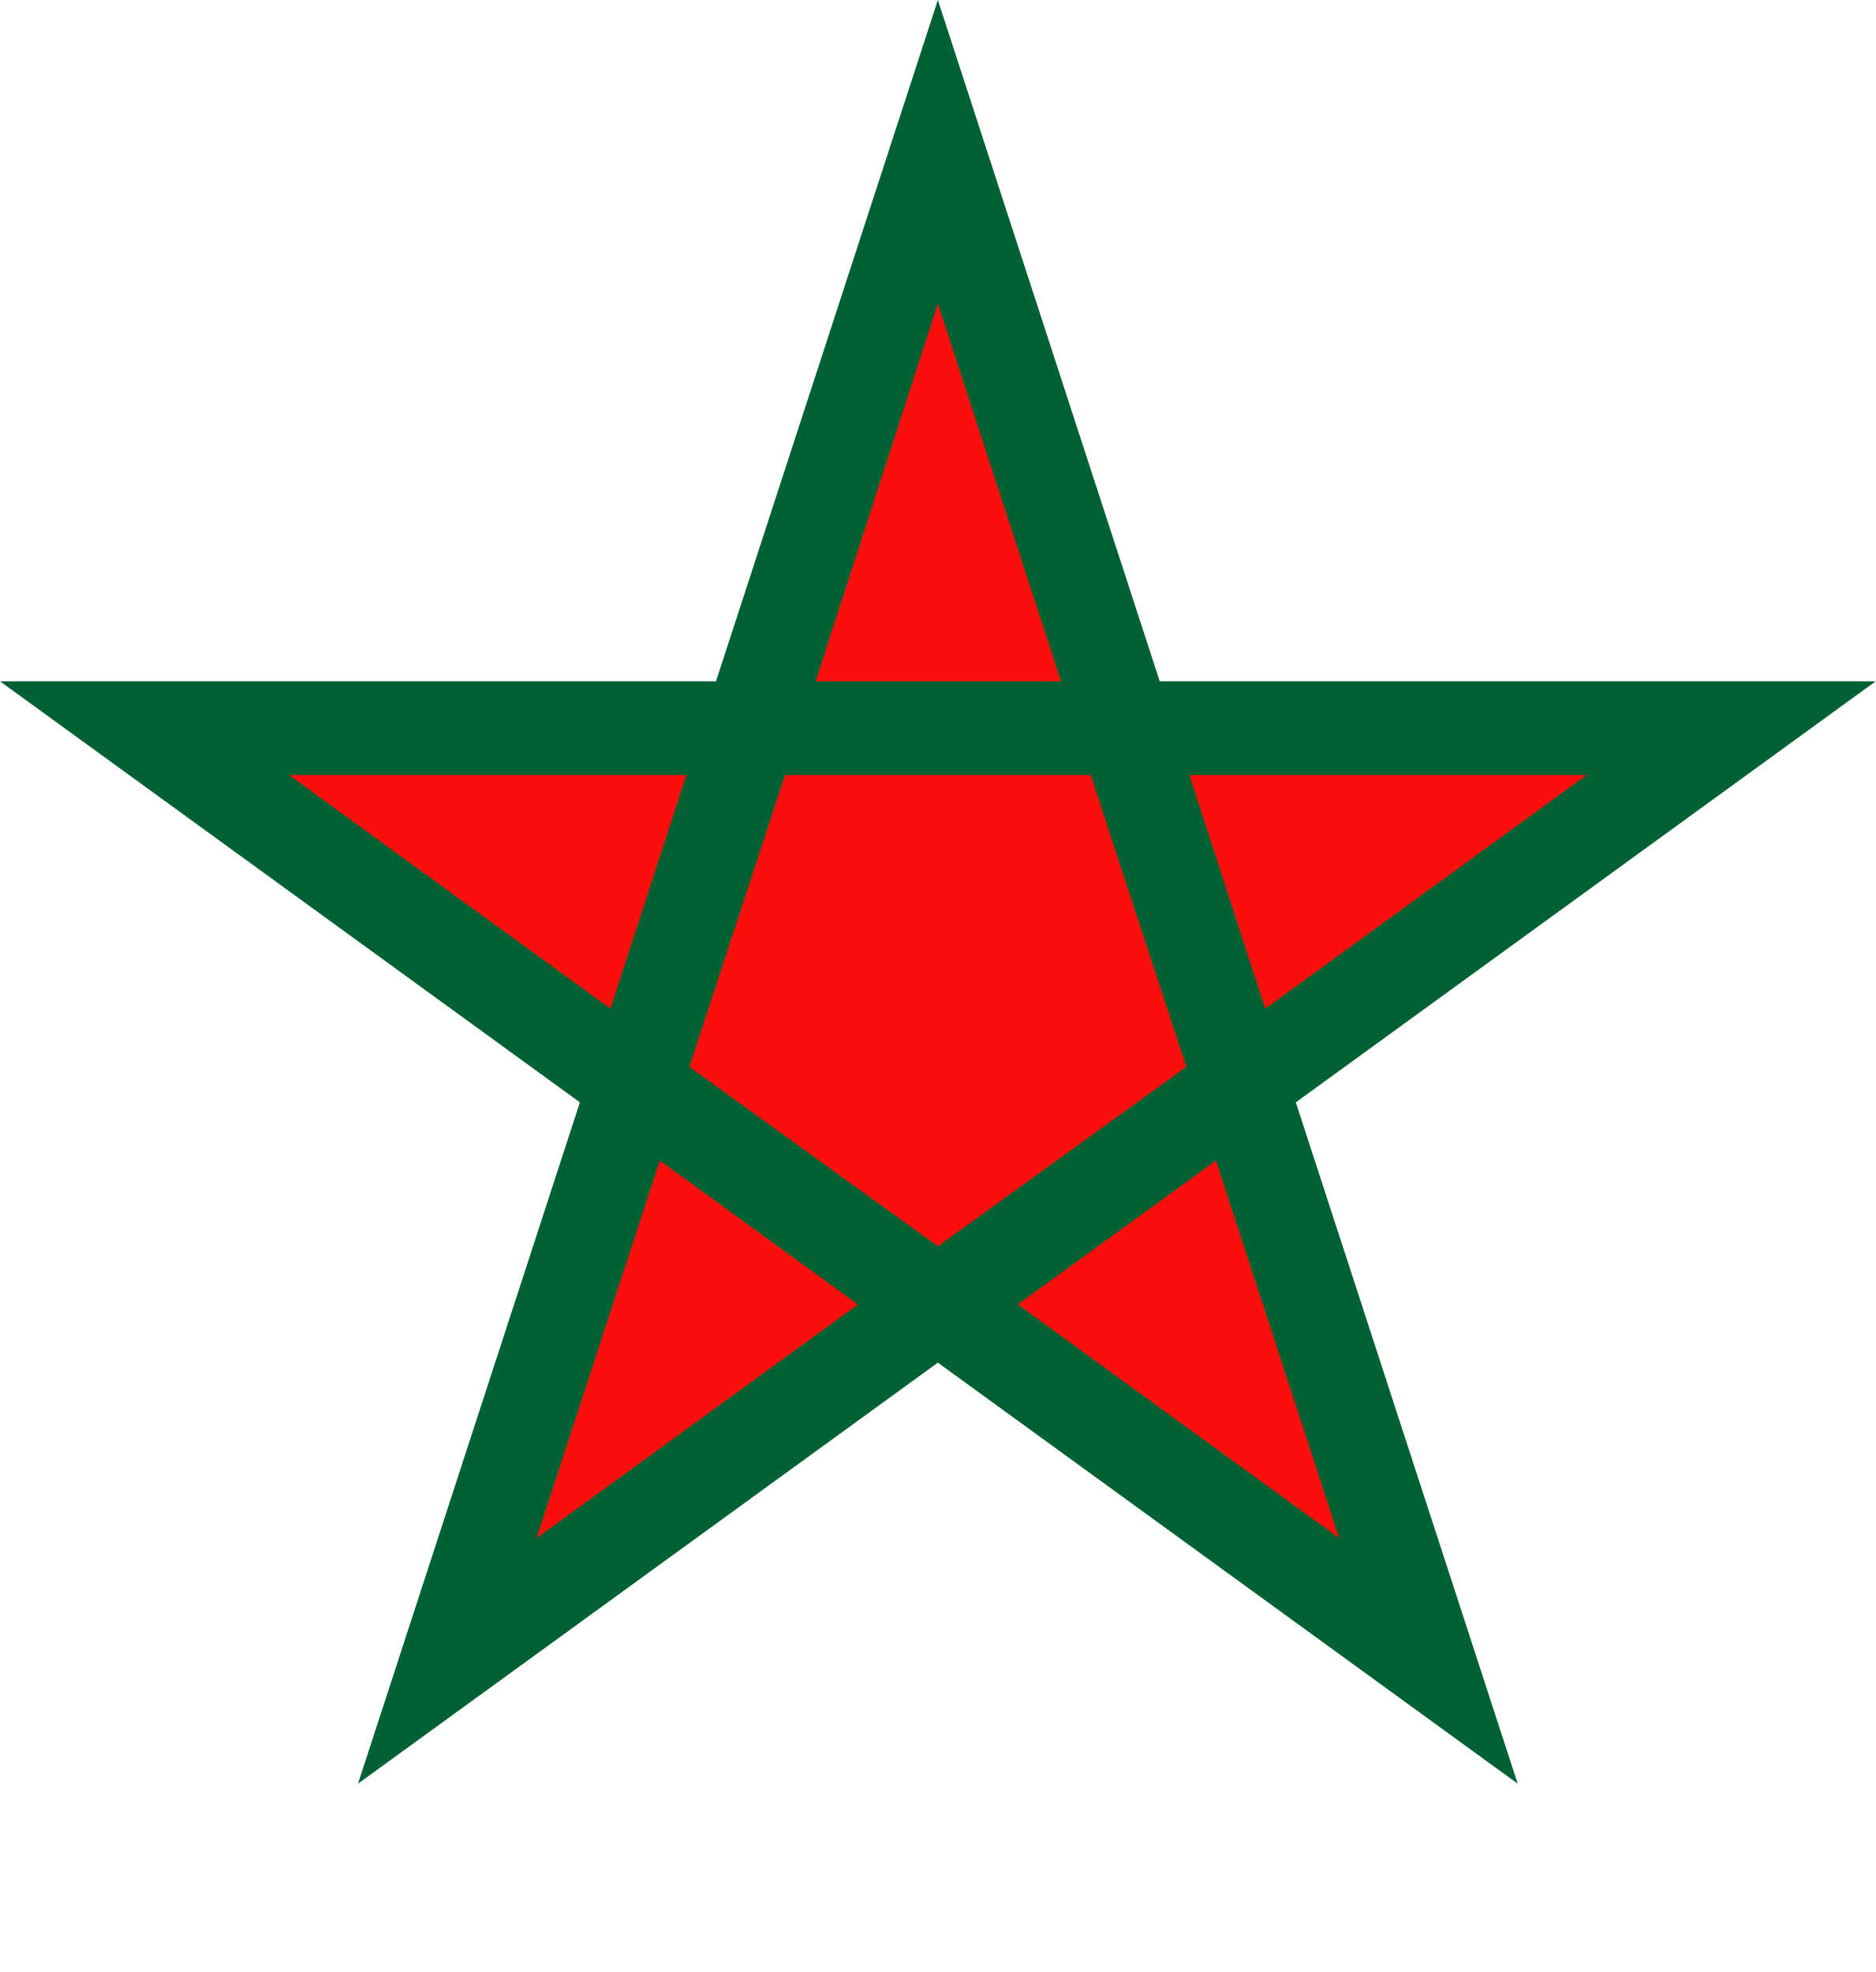
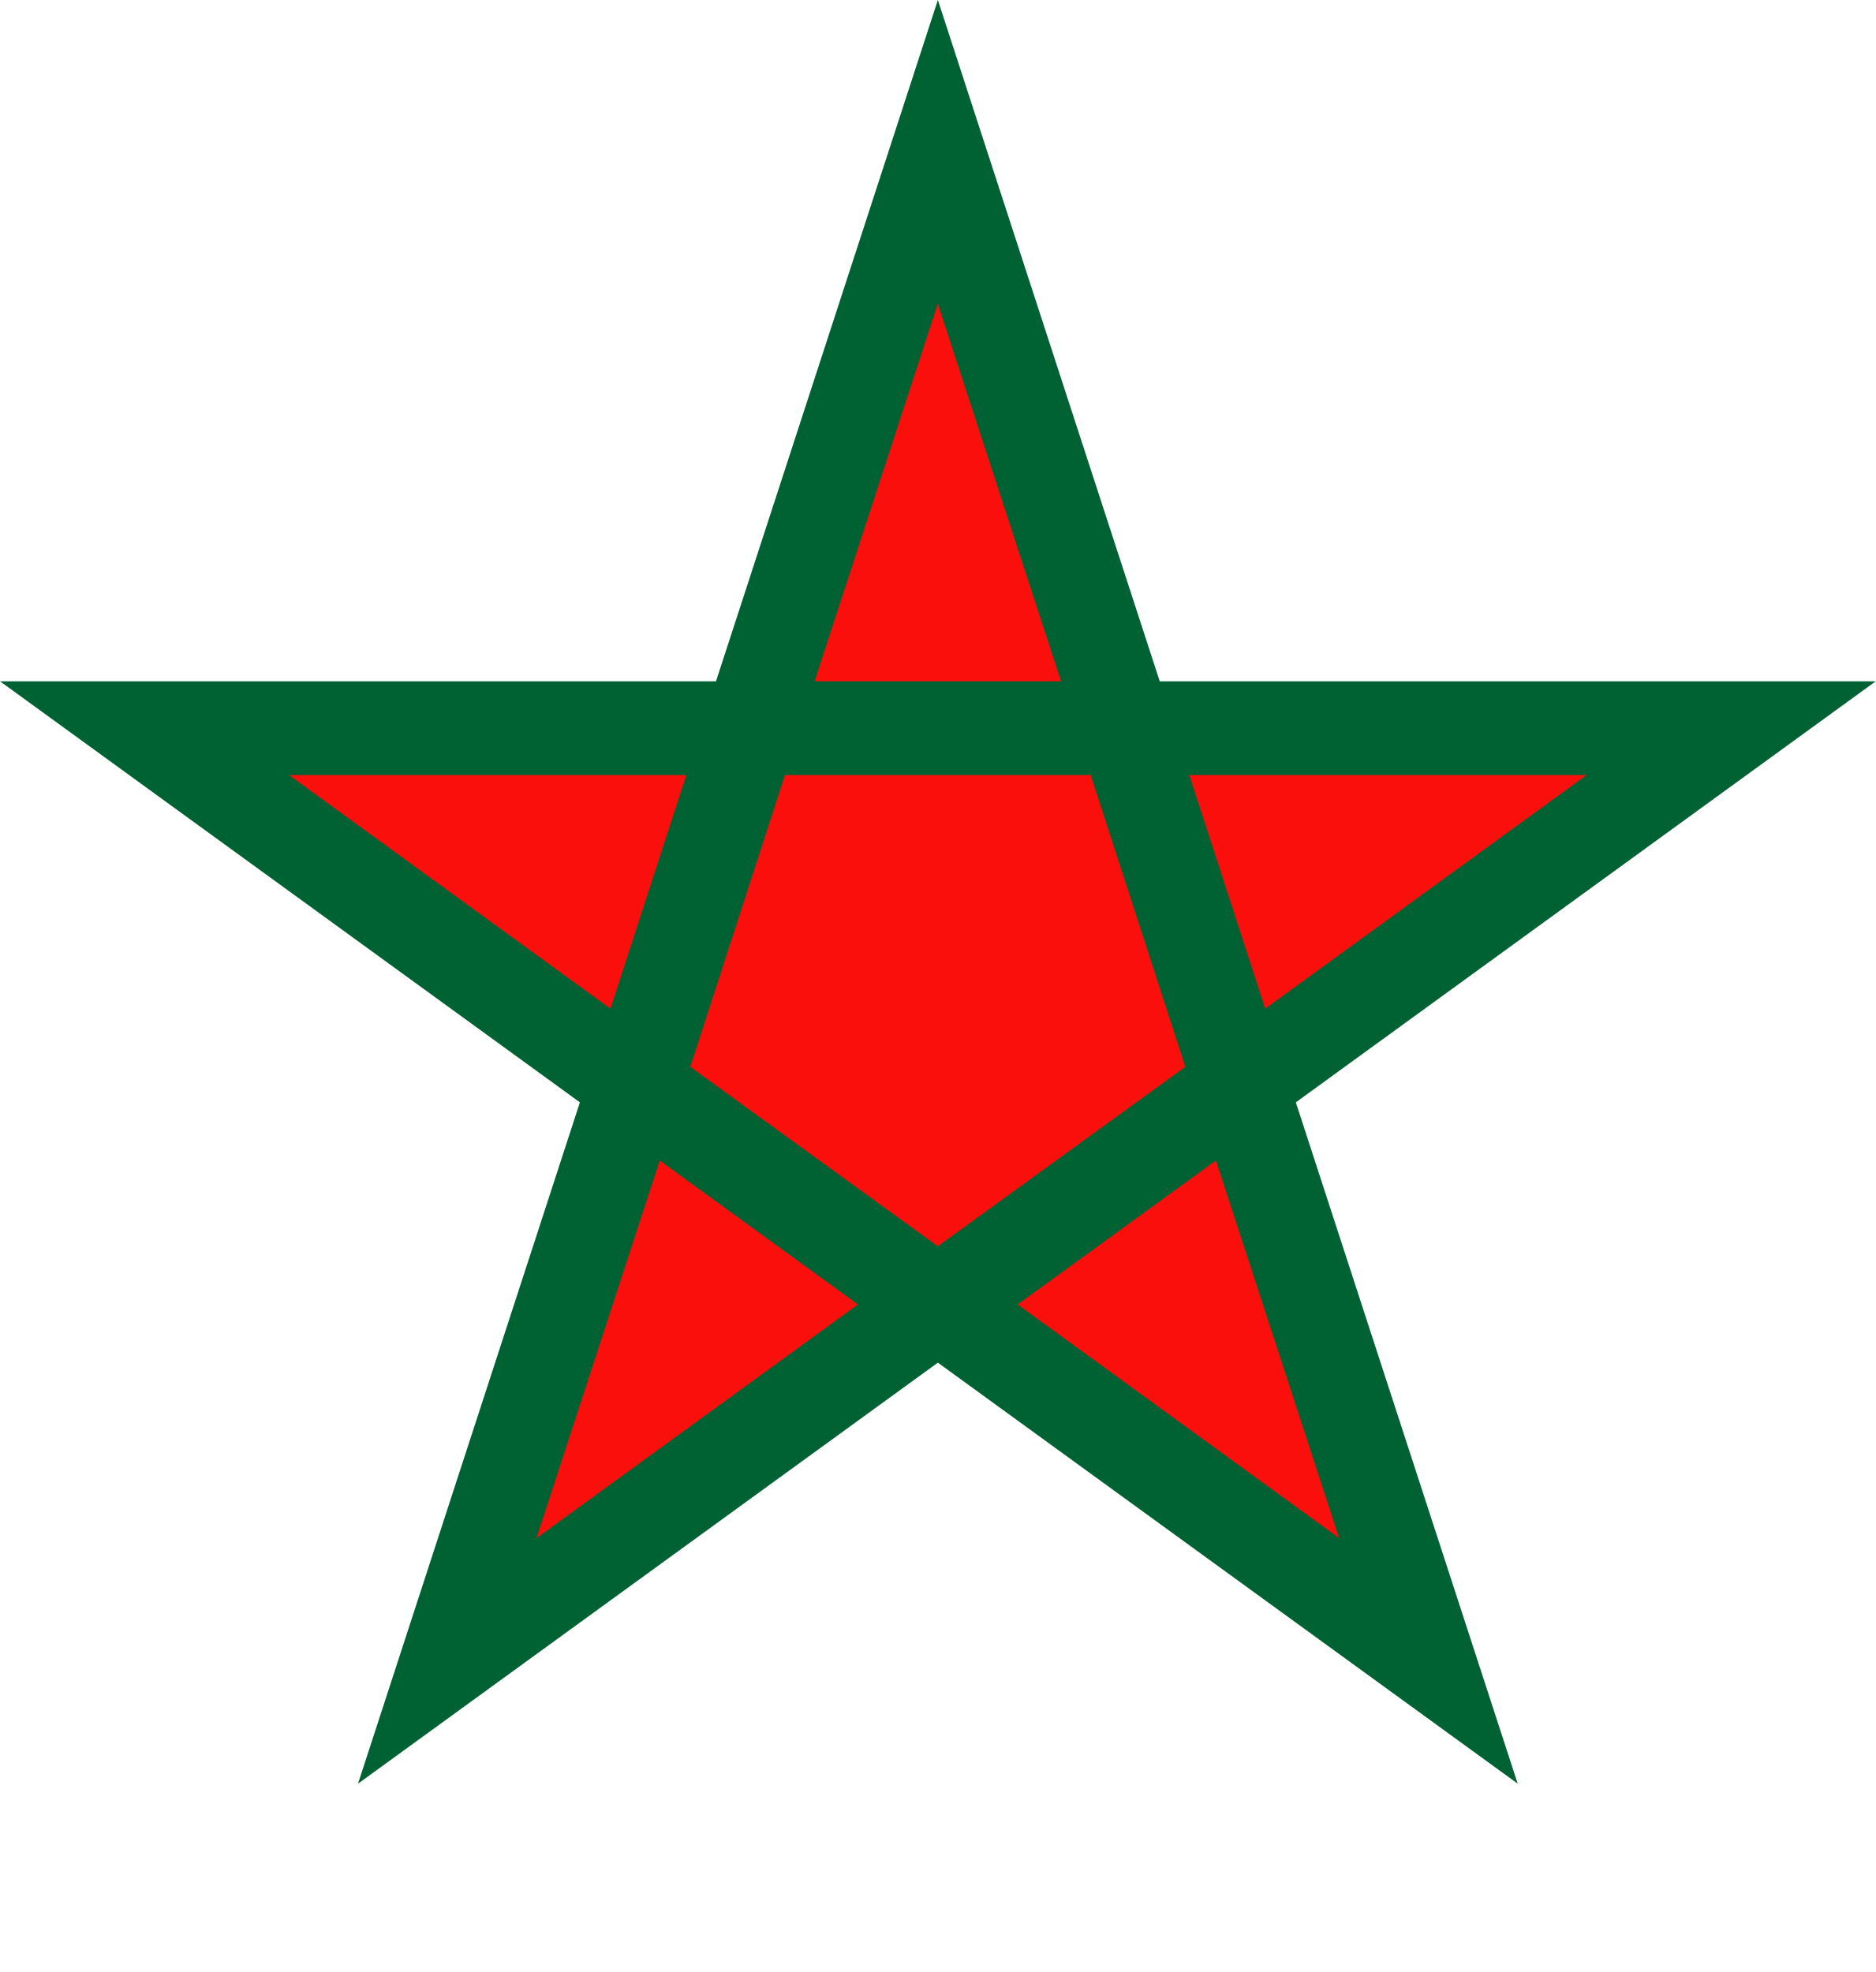
<svg xmlns="http://www.w3.org/2000/svg" width="98.91" height="104" viewBox="-0.951 -1 1.902 2" id="MAD">
  <path fill="#006233" d="M0 -1l-.225 .691H-.951l.588 .427L-.588 .809 0 .382 .588 .809 .363 .118 .951 -.309H.225Z" />
-   <path fill="#FB0F0C" d="M0 .264L.252 .082 .155 -.214H-.155L-.252 .082Z M0 -.692L-.124 -.309h.249Z M-.658 -.214l.326 .237 .077 -.237Z M.658 -.214H.255l.077 .237Z M-.407 .56l.326 -.237L-.282 .177Z M.407 .56L.282 .177 .081 .323Z" />
+   <path fill="#FB0F0C" d="M0 .264L.251 .082 .155 -.214H-.155L-.251 .082Z M0 -.692l-.125 .383H.125Z M-.658 -.214l.326 .237 .077 -.237Z M.658 -.214H.255L.332 .023Z M-.407 .56L-.081 .323 -.282 .177Z M.407 .56L.282 .177 .081 .323Z" />
</svg>
